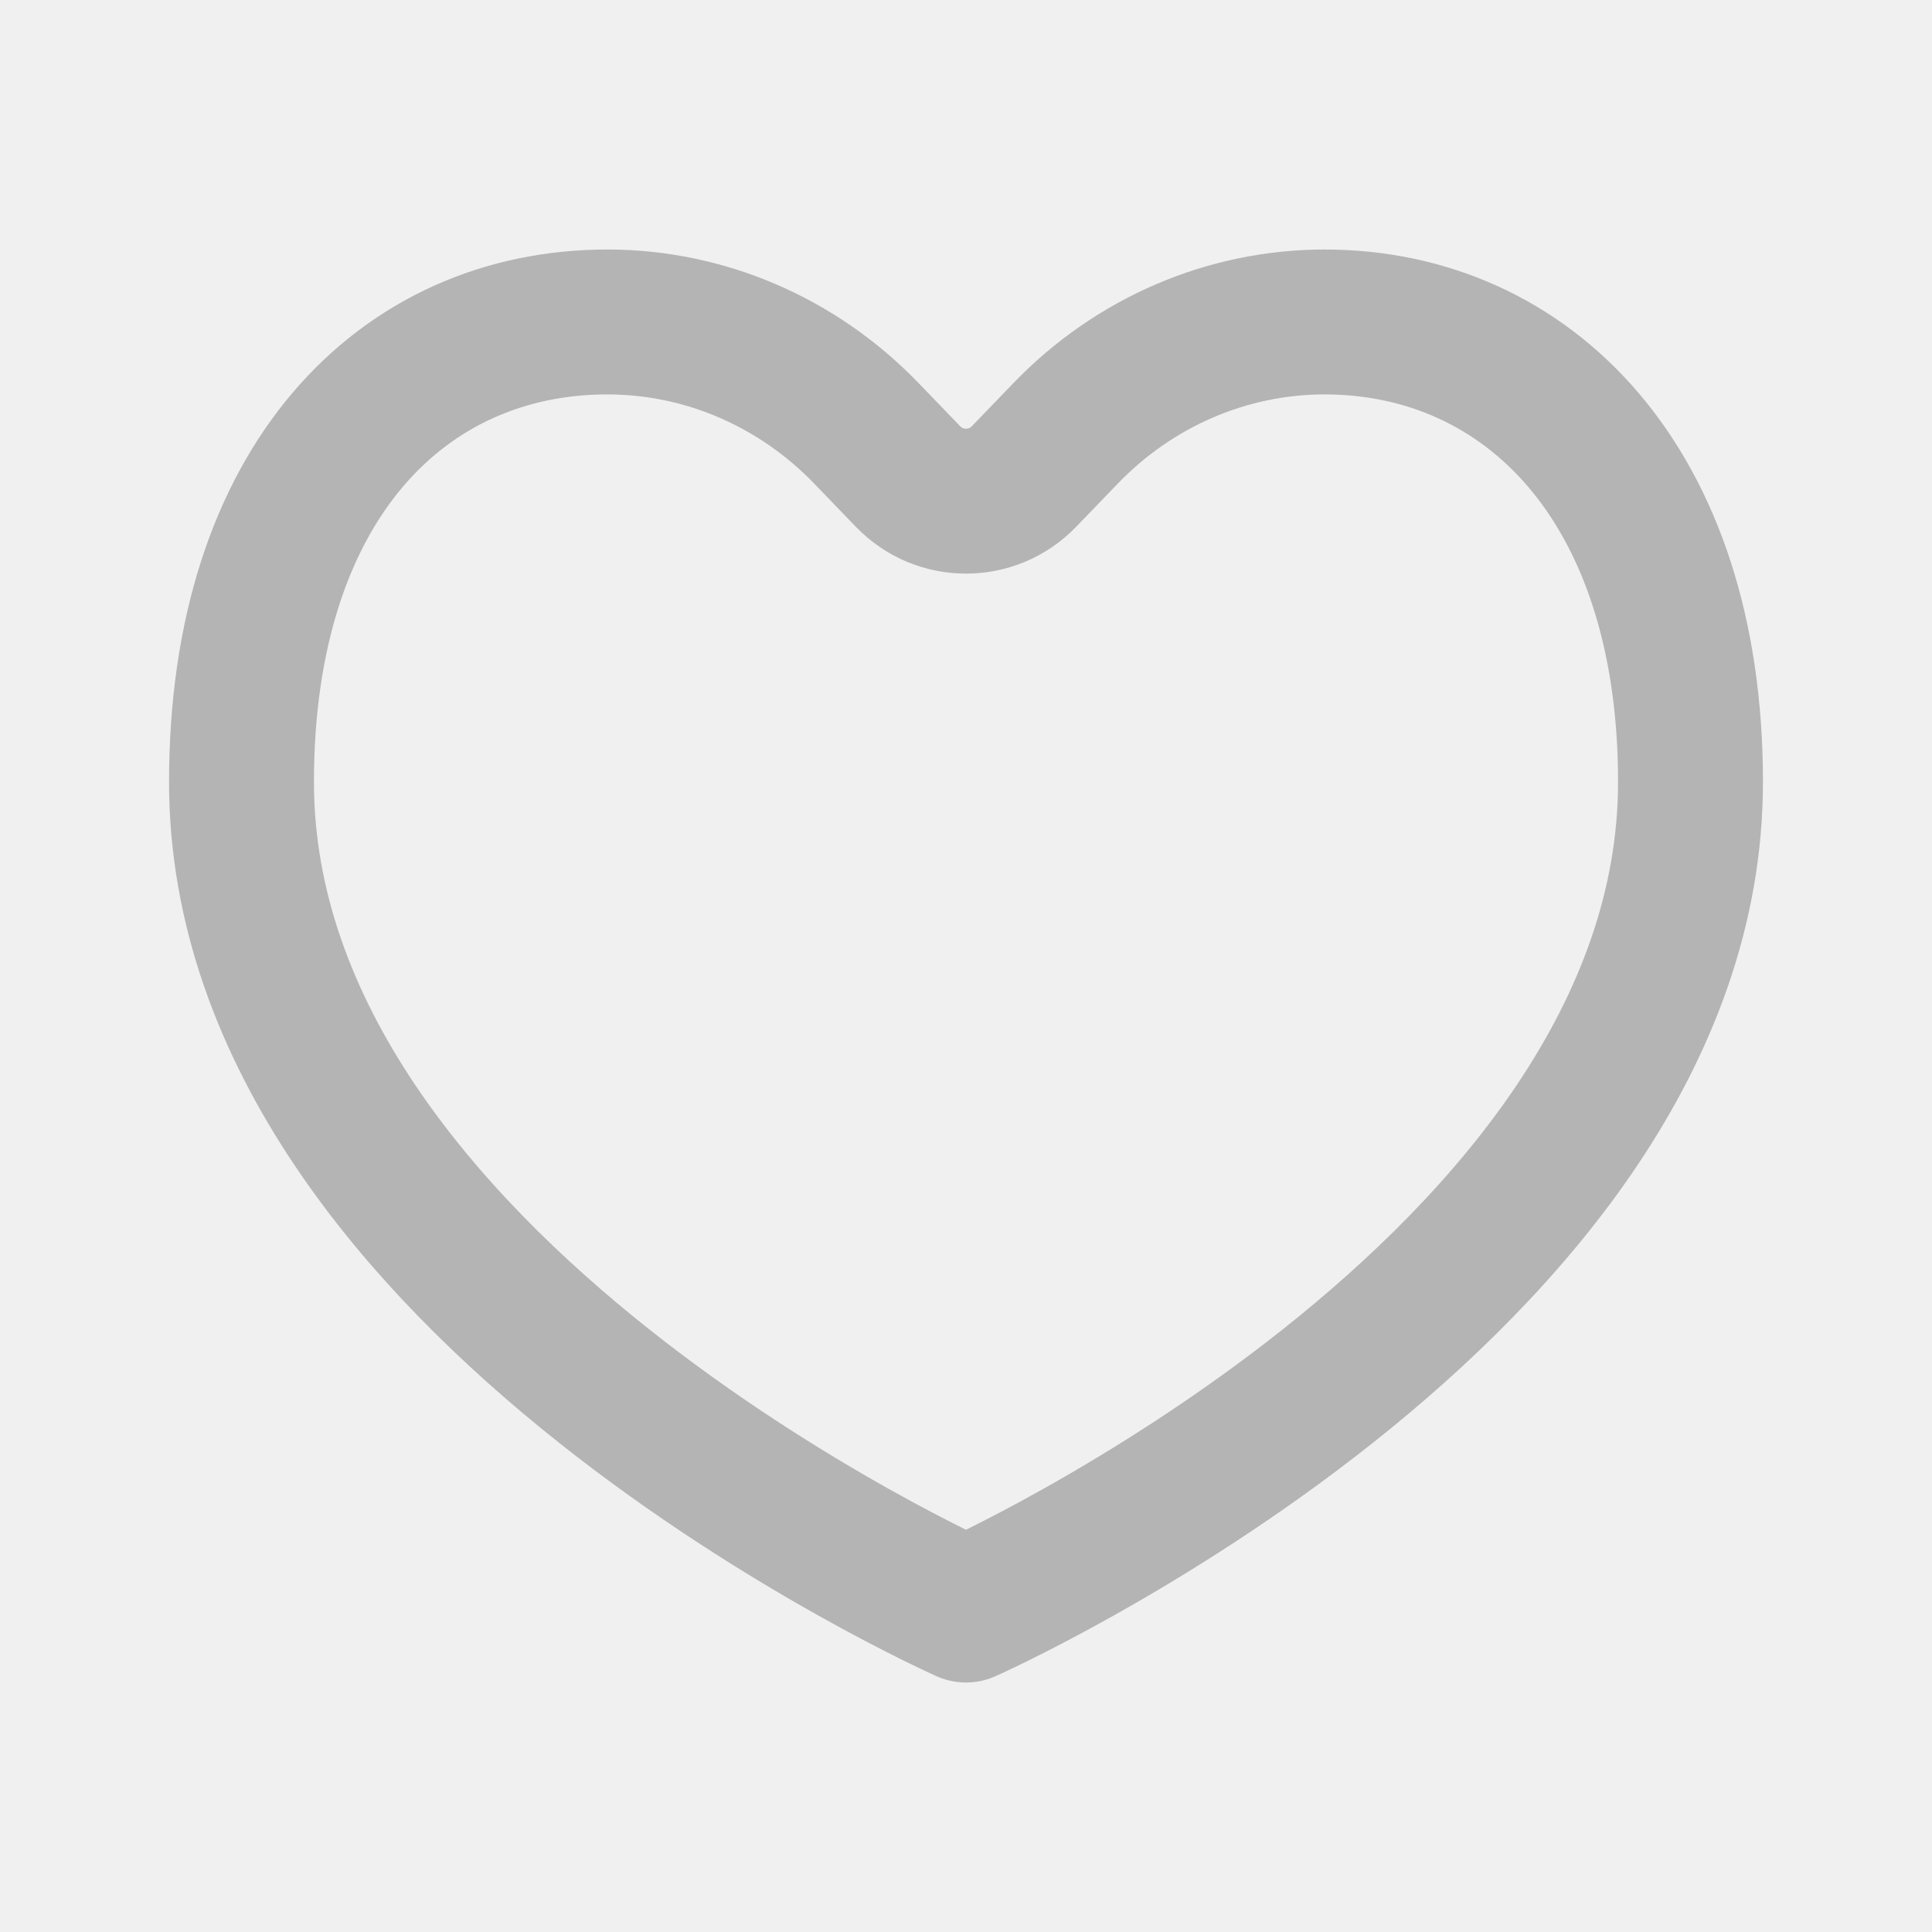
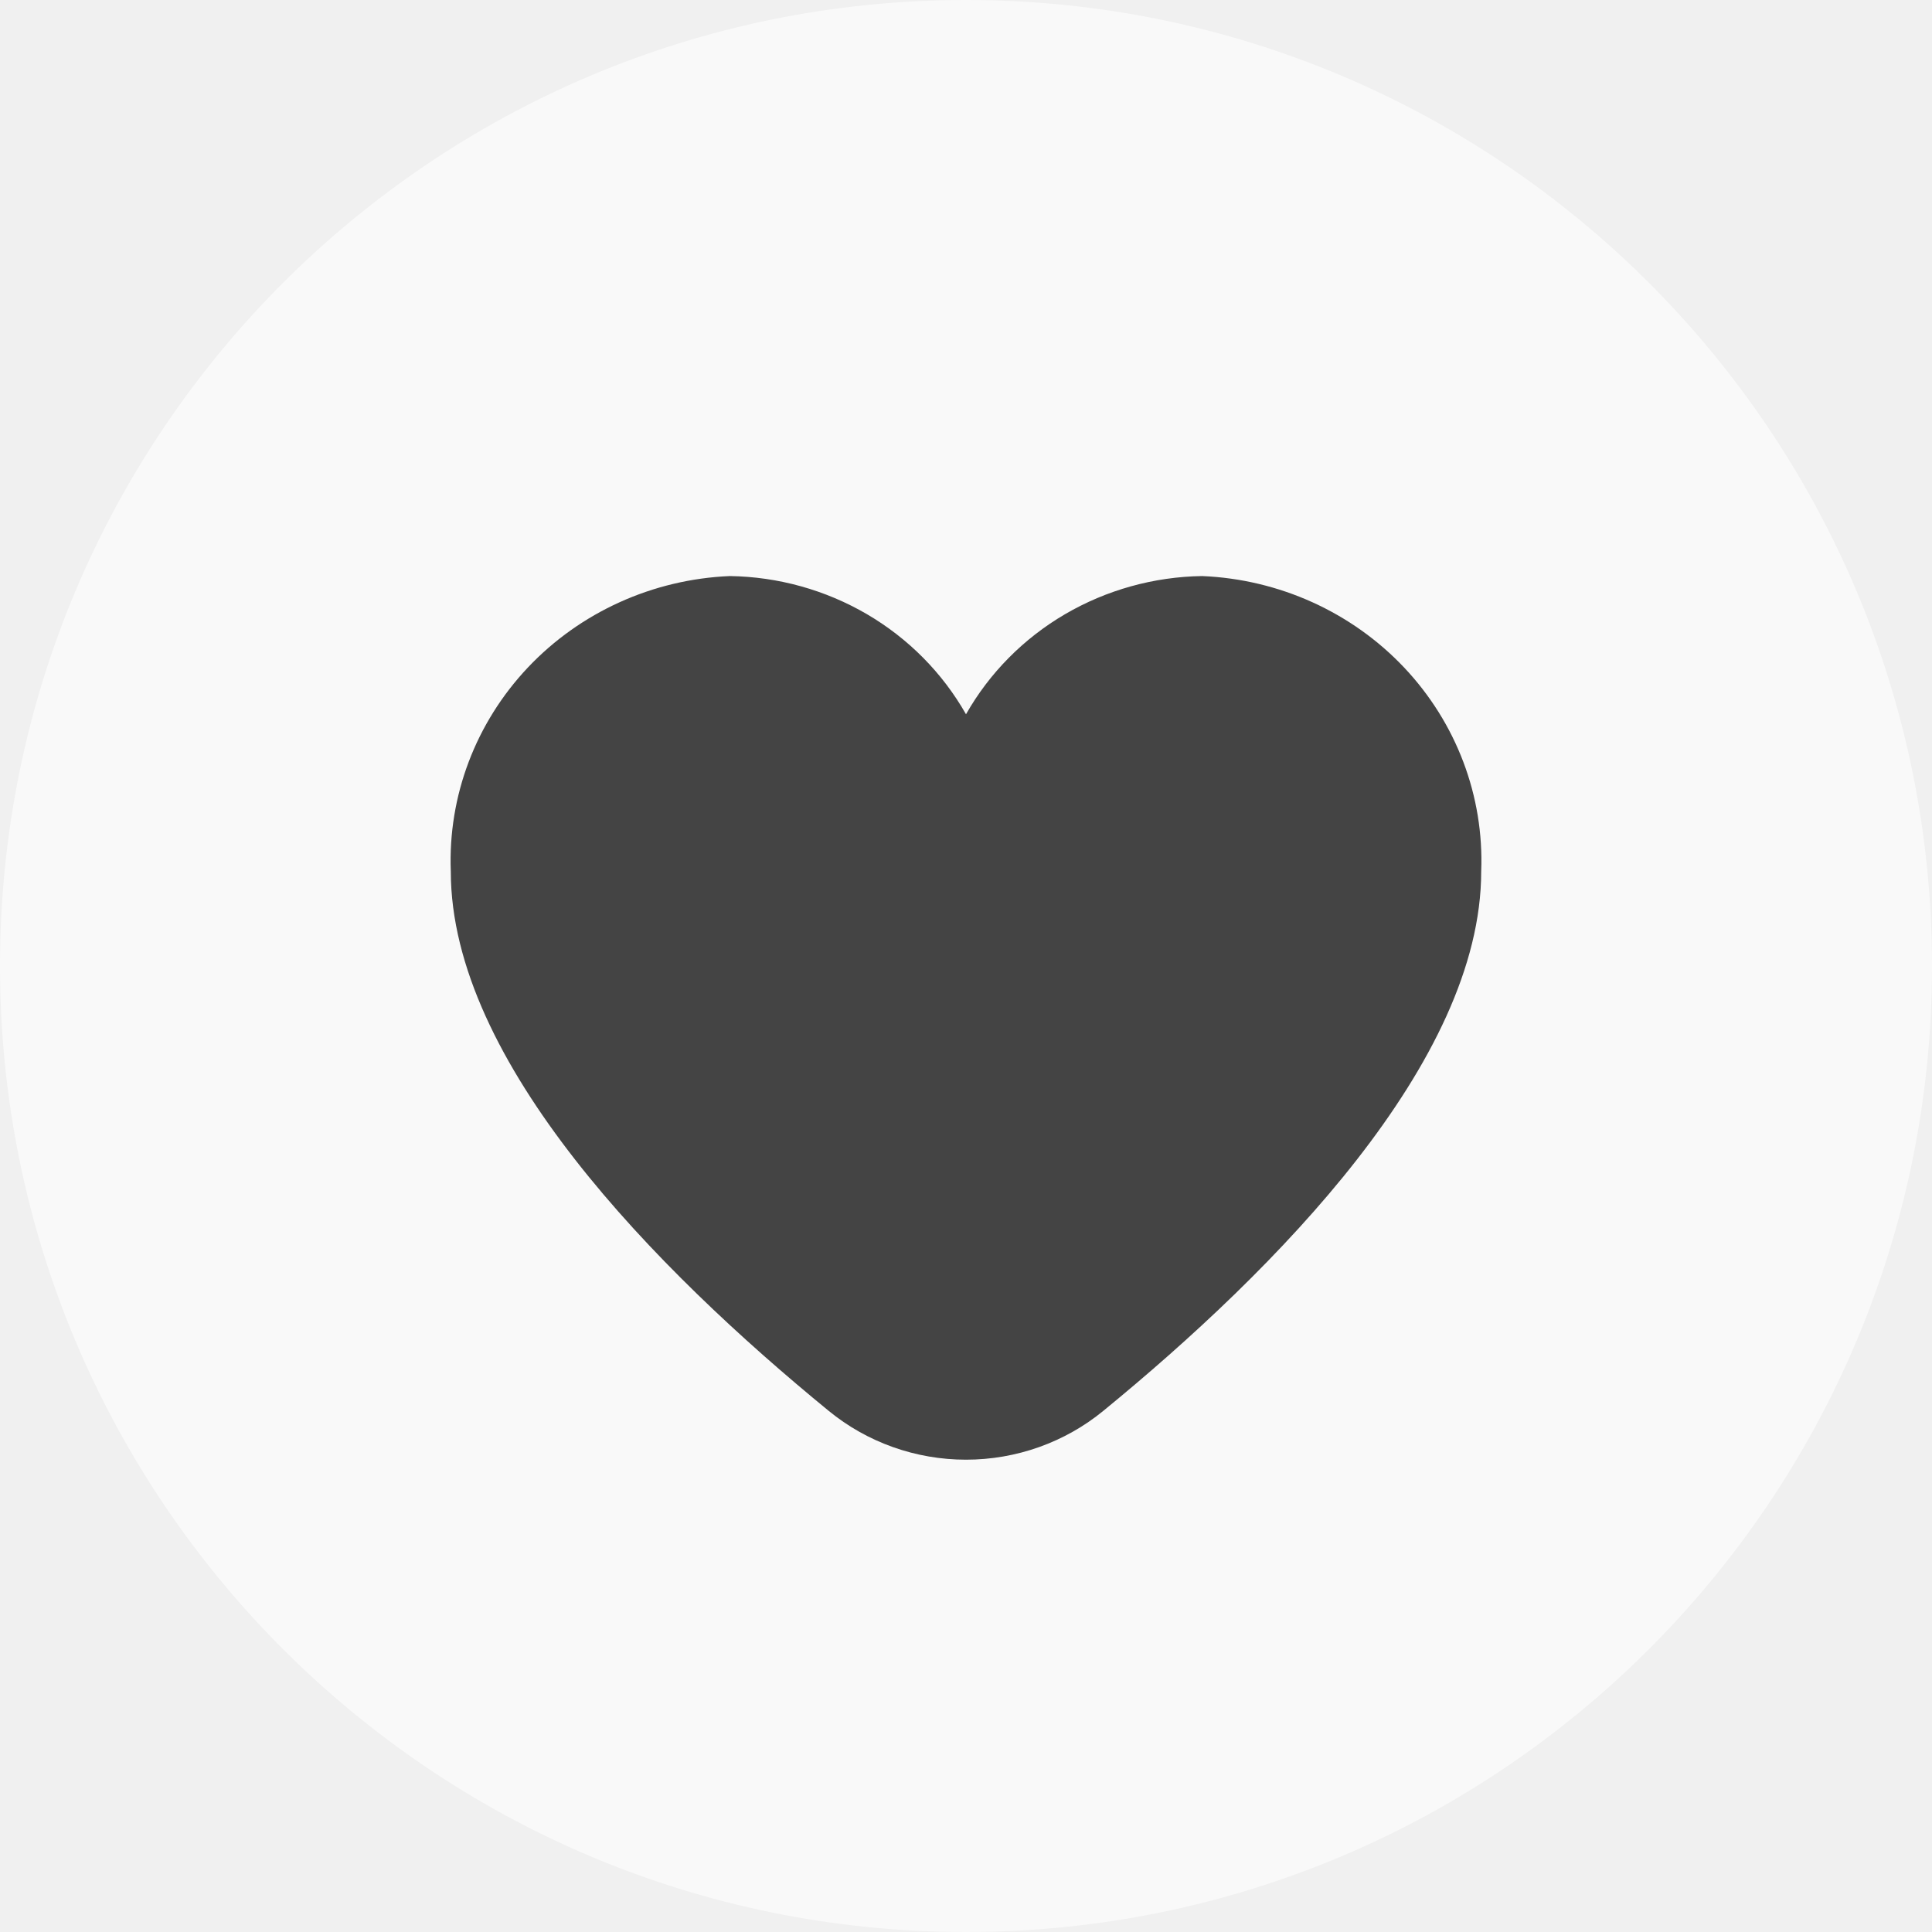
- <svg xmlns="http://www.w3.org/2000/svg" width="20" height="20" viewBox="0 0 20 20" fill="none">
-   <g opacity="0.5">
-     <path d="M10 16.667C10 16.667 17.5 13.333 17.5 8.095C17.5 5 15.804 3.333 13.712 3.333C12.707 3.333 11.744 3.747 11.033 4.484L10.6 4.933C10.272 5.273 9.728 5.273 9.4 4.933L8.967 4.484C8.256 3.747 7.293 3.333 6.288 3.333C4.167 3.333 2.5 5 2.5 8.095C2.5 13.333 10 16.667 10 16.667Z" stroke="#777777" stroke-width="1.5" stroke-linecap="round" stroke-linejoin="round" />
+ <svg xmlns="http://www.w3.org/2000/svg" width="30" height="30" viewBox="0 0 30 30" fill="none">
+   <rect opacity="0.6" width="30" height="30" rx="15" fill="white" />
+   <g clip-path="url(#clip0_1106_3128)">
+     <path d="M11.333 8.945C12.084 8.956 12.818 9.161 13.462 9.537C14.106 9.914 14.636 10.45 15 11.091C15.364 10.45 15.894 9.914 16.538 9.537C17.182 9.161 17.916 8.956 18.667 8.945C19.863 8.995 20.991 9.506 21.803 10.365C22.615 11.225 23.045 12.362 23 13.53C23 16.488 19.809 19.717 17.133 21.907C16.536 22.397 15.78 22.666 15 22.666C14.22 22.666 13.464 22.397 12.867 21.907C10.191 19.717 7 16.488 7 13.53C6.955 12.362 7.385 11.225 8.197 10.365C9.009 9.506 10.137 8.995 11.333 8.945Z" fill="#444444" />
  </g>
+   <defs>
+     <clipPath id="clip0_1106_3128">
+       <rect width="16" height="15.61" fill="white" transform="matrix(-1 0 0 1 23 7.69791)" />
+     </clipPath>
+   </defs>
</svg>
